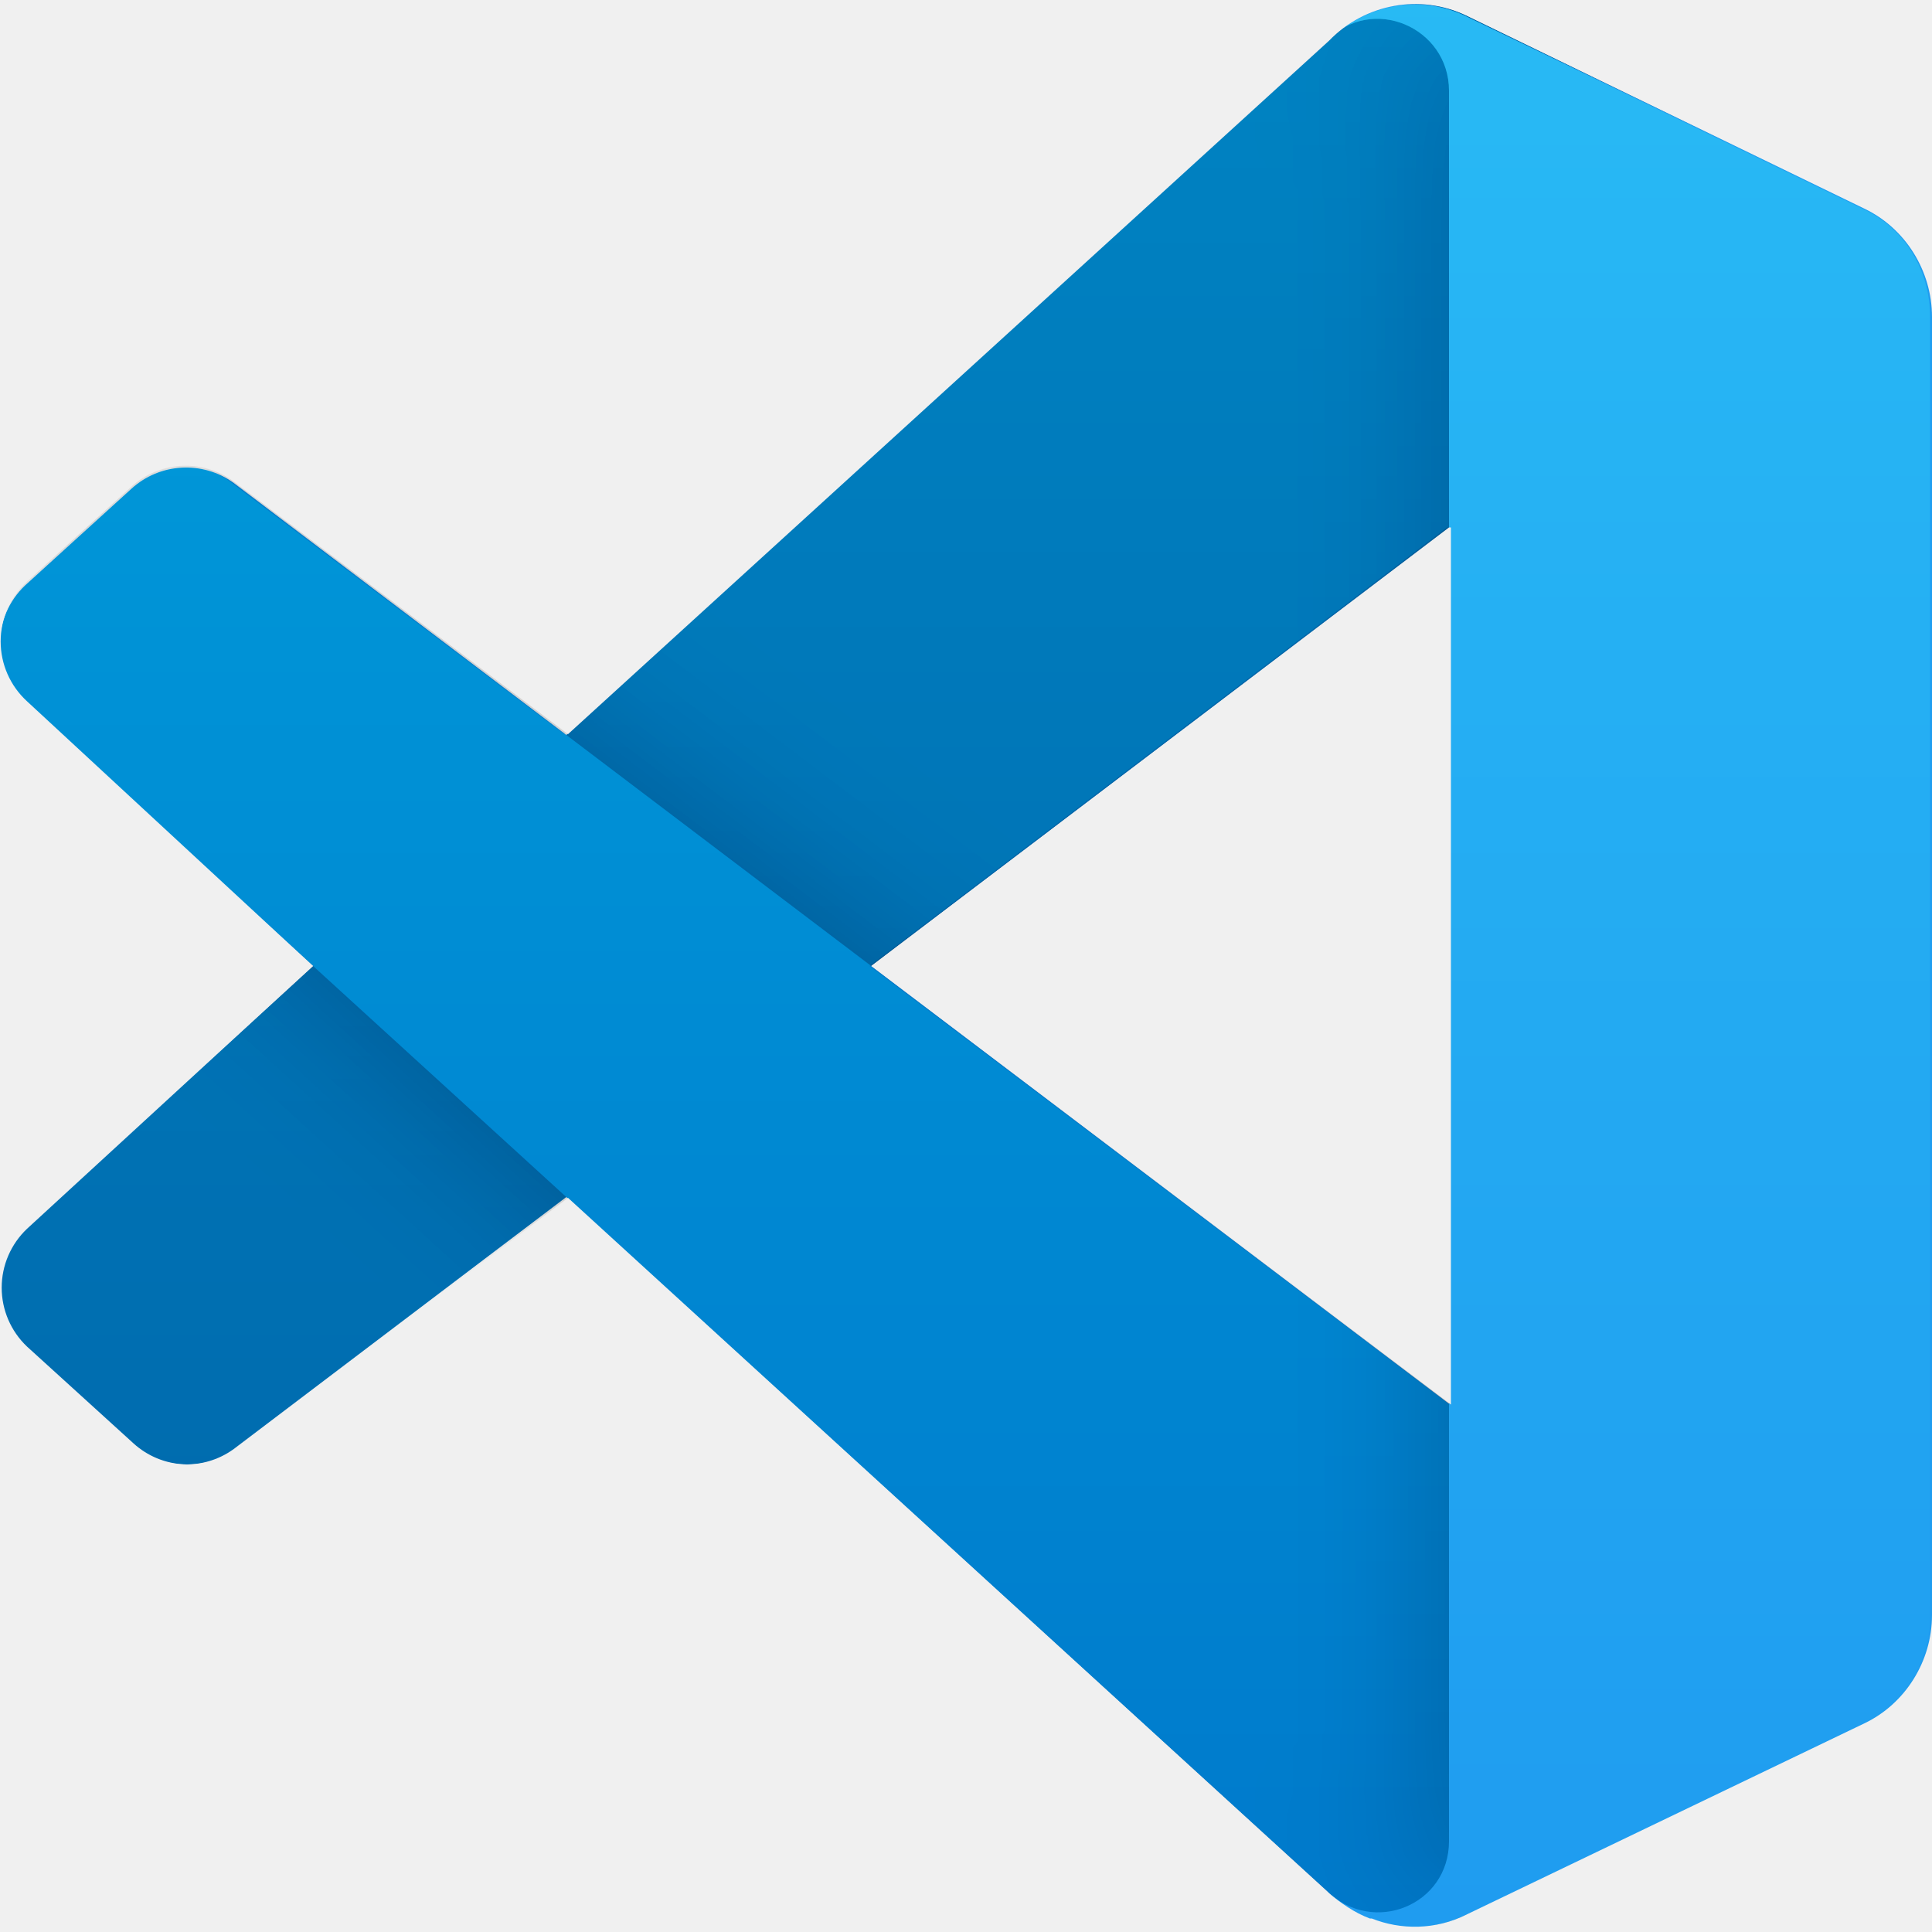
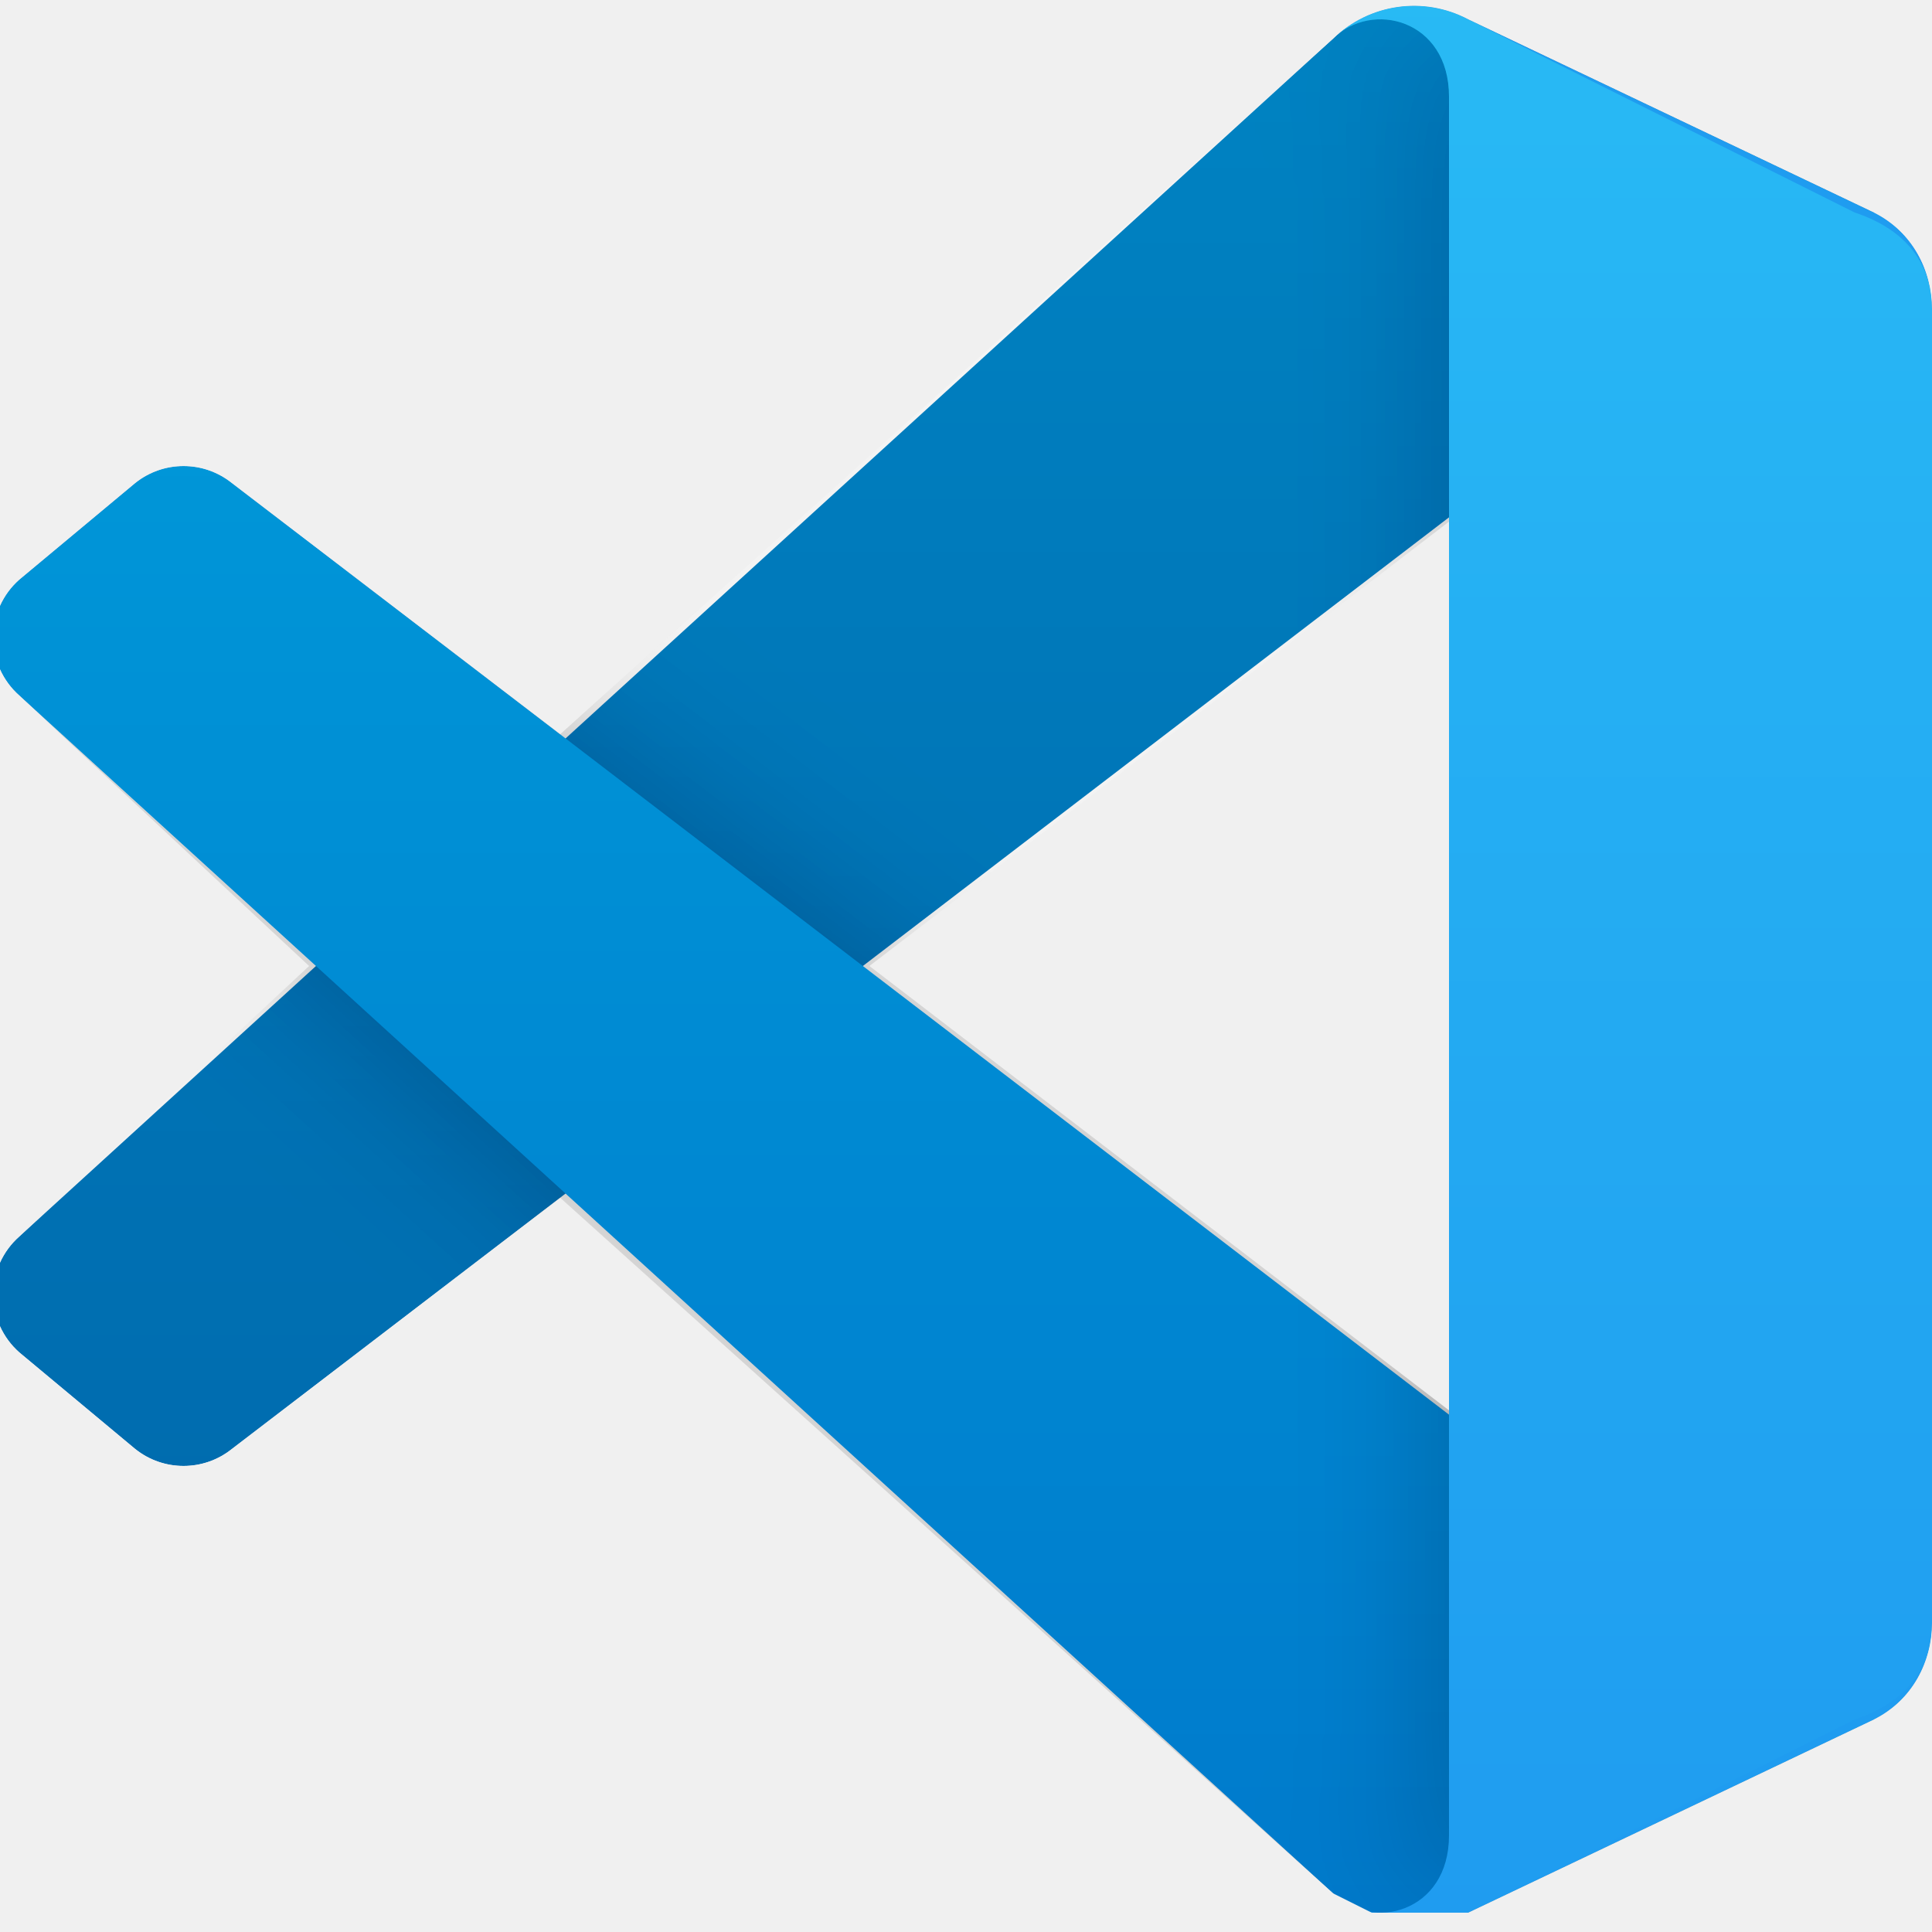
<svg xmlns="http://www.w3.org/2000/svg" fill="none" viewBox="0 0 100 100">
-   <mask id="mask0" width="100" height="100" x="0" y="0" mask-type="alpha" maskUnits="userSpaceOnUse">
-     <path fill="#fff" fill-rule="evenodd" d="M71 99.3c1.5.6 3.3.6 4.9-.2l20.6-9.9c2.1-1 3.5-3.2 3.5-5.6V16.4c0-2.4-1.4-4.6-3.5-5.6L75.9.8a6.2 6.2 0 0 0-7.1 1.3L29.4 38 12.2 25a4.2 4.2 0 0 0-5.3.1l-5.5 5a4.2 4.2 0 0 0 0 6.2L16.2 50 1.4 63.6a4.2 4.2 0 0 0 0 6.1l5.5 5a4.2 4.2 0 0 0 5.3.3l17.2-13 39.4 36c.6.5 1.3 1 2.1 1.3Zm4-72L45.1 50l30 22.7V27.3Z" clip-rule="evenodd" />
+   <mask id="a" width="100" height="100" x="0" y="0" mask-type="alpha" maskUnits="userSpaceOnUse">
+     <path fill="#fff" fill-rule="evenodd" d="M71 99h5l21-10c2-1 3-3 3-5V16c0-2-1-4-3-5L76 1a6 6 0 0 0-7 1L29 38 12 25a4 4 0 0 0-5 0l-6 5a4 4 0 0 0 0 6l15 14L1 64a4 4 0 0 0 0 6l6 5a4 4 0 0 0 5 0l17-13 40 36 2 1Zm4-72L45 50l30 23V27Z" clip-rule="evenodd" />
  </mask>
-   <g mask="url(#mask0)">
-     <path fill="#0065A9" d="M96.5 10.8 75.9.8a6.2 6.2 0 0 0-7.2 1.3L1.3 63.6a4.2 4.2 0 0 0 0 6.1l5.5 5a4.2 4.2 0 0 0 5.3.3l81.3-61.6c2.7-2.1 6.6-.2 6.6 3.3v-.3c0-2.4-1.4-4.6-3.5-5.6Z" />
-     <g filter="url(#filter0_d)">
-       <path fill="#007ACC" d="m96.5 89.2-20.6 10a6.2 6.2 0 0 1-7.2-1.3L1.3 36.4a4.2 4.2 0 0 1 0-6.1l5.5-5a4.2 4.2 0 0 1 5.3-.3l81.3 61.6c2.7 2.1 6.6.2 6.6-3.3v.3c0 2.4-1.4 4.6-3.5 5.6Z" />
+   <g mask="url(#a)">
+     <path fill="#0065A9" d="M97 11 76 1a6 6 0 0 0-7 1L1 64a4 4 0 0 0 0 6l6 5a4 4 0 0 0 5 0l81-62c3-2 7 0 7 4v-1c0-2-1-4-4-5Z" />
+     <g filter="url(#b)">
+       <path fill="#007ACC" d="M97 89 76 99a6 6 0 0 1-7-1L1 36a4 4 0 0 1 0-6l6-5a4 4 0 0 1 5 0l81 62c3 2 7 0 7-4v1c0 2-1 4-4 5Z" />
    </g>
-     <g filter="url(#filter1_d)">
-       <path fill="#1F9CF0" d="M75.9 99.1a6.2 6.2 0 0 1-7.2-1.2c2.4 2.3 6.3.7 6.3-2.6V4.7c0-3.3-4-5-6.3-2.6A6.2 6.2 0 0 1 76 .9l20.6 9.9c2.1 1 3.5 3.2 3.5 5.6v67.2c0 2.4-1.4 4.6-3.5 5.6l-20.6 10Z" />
+     <g filter="url(#c)">
+       <path fill="#1F9CF0" d="M76 99a6 6 0 0 1-7-1c2 2 6 1 6-3V5c0-4-4-5-6-3a6 6 0 0 1 7-1l21 10c2 1 3 3 3 5v68c0 2-1 4-3 5L76 99Z" />
    </g>
-     <path fill="url(#paint0_linear)" fill-rule="evenodd" d="M70.9 99.3c1.5.6 3.3.6 5-.2l20.5-9.9c2.2-1 3.5-3.2 3.5-5.6V16.4c0-2.4-1.3-4.6-3.5-5.6L75.8.8a6.2 6.2 0 0 0-7 1.3L29.2 38 12 25a4.2 4.2 0 0 0-5.3.1l-5.5 5a4.2 4.2 0 0 0 0 6.2L16.2 50 1.3 63.6a4.2 4.2 0 0 0 0 6.1l5.5 5a4.2 4.2 0 0 0 5.3.3l17.2-13 39.4 36c.6.5 1.4 1 2.2 1.3Zm4-72L45 50l30 22.7V27.3Z" clip-rule="evenodd" opacity=".3" style="mix-blend-mode:overlay" />
+     <path fill="url(#d)" fill-rule="evenodd" d="M71 99h5l20-10c3-1 4-3 4-5V16c0-2-1-4-4-5L76 1a6 6 0 0 0-7 1L29 38 12 25a4 4 0 0 0-5 0l-6 5a4 4 0 0 0 0 6l15 14L1 64a4 4 0 0 0 0 6l6 5a4 4 0 0 0 5 0l17-13 40 36 2 1Zm4-72L45 50l30 23V27Z" clip-rule="evenodd" opacity=".3" style="mix-blend-mode:overlay" />
  </g>
  <defs>
-     <filter id="filter0_d" width="116.7" height="92.2" x="-8.4" y="15.8" color-interpolation-filters="sRGB" filterUnits="userSpaceOnUse">
+     <filter id="b" width="116.7" height="92.2" x="-8" y="16" color-interpolation-filters="sRGB" filterUnits="userSpaceOnUse">
      <feFlood flood-opacity="0" result="BackgroundImageFix" />
      <feColorMatrix in="SourceAlpha" values="0 0 0 0 0 0 0 0 0 0 0 0 0 0 0 0 0 0 127 0" />
      <feOffset />
      <feGaussianBlur stdDeviation="4.2" />
      <feColorMatrix values="0 0 0 0 0 0 0 0 0 0 0 0 0 0 0 0 0 0 0.25 0" />
      <feBlend in2="BackgroundImageFix" mode="overlay" result="effect1_dropShadow" />
      <feBlend in="SourceGraphic" in2="effect1_dropShadow" result="shape" />
    </filter>
-     <filter id="filter1_d" width="47.9" height="116.2" x="60.4" y="-8.1" color-interpolation-filters="sRGB" filterUnits="userSpaceOnUse">
+     <filter id="c" width="47.9" height="116.2" x="60" y="-8" color-interpolation-filters="sRGB" filterUnits="userSpaceOnUse">
      <feFlood flood-opacity="0" result="BackgroundImageFix" />
      <feColorMatrix in="SourceAlpha" values="0 0 0 0 0 0 0 0 0 0 0 0 0 0 0 0 0 0 127 0" />
      <feOffset />
      <feGaussianBlur stdDeviation="4.2" />
      <feColorMatrix values="0 0 0 0 0 0 0 0 0 0 0 0 0 0 0 0 0 0 0.25 0" />
      <feBlend in2="BackgroundImageFix" mode="overlay" result="effect1_dropShadow" />
      <feBlend in="SourceGraphic" in2="effect1_dropShadow" result="shape" />
    </filter>
-     <linearGradient id="paint0_linear" x1="49.9" x2="49.9" y1=".3" y2="99.7" gradientUnits="userSpaceOnUse">
+     <linearGradient id="d" x1="49.9" x2="49.9" y1=".3" y2="99.7" gradientUnits="userSpaceOnUse">
      <stop stop-color="#fff" />
      <stop offset="1" stop-color="#fff" stop-opacity="0" />
    </linearGradient>
  </defs>
</svg>
